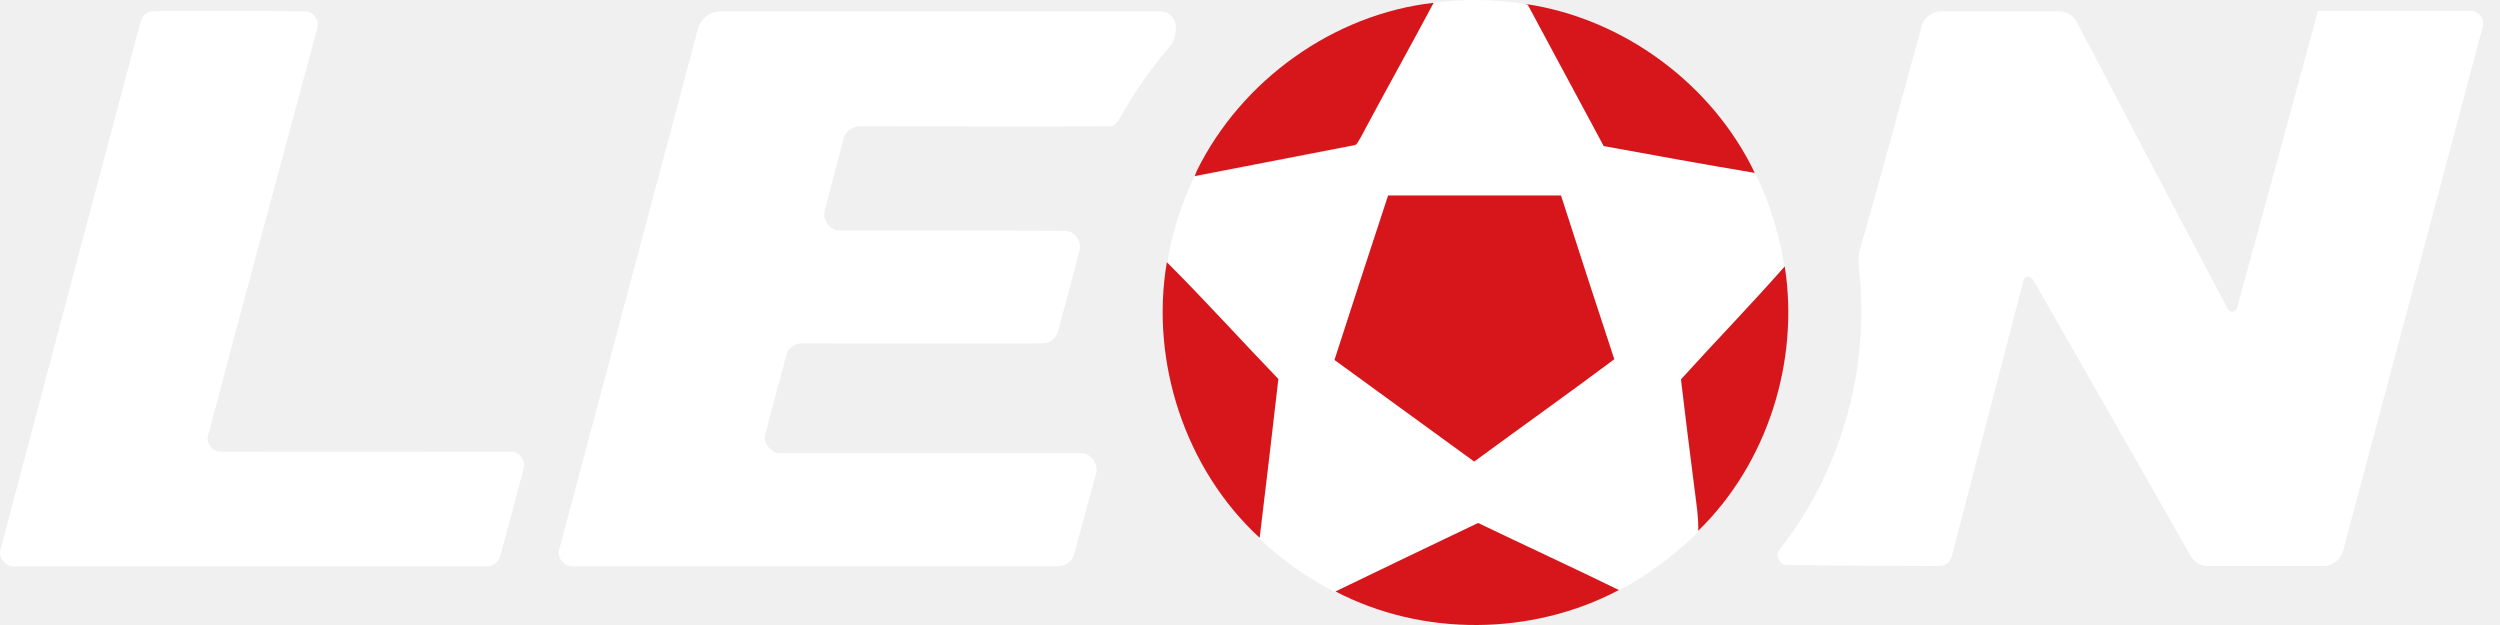
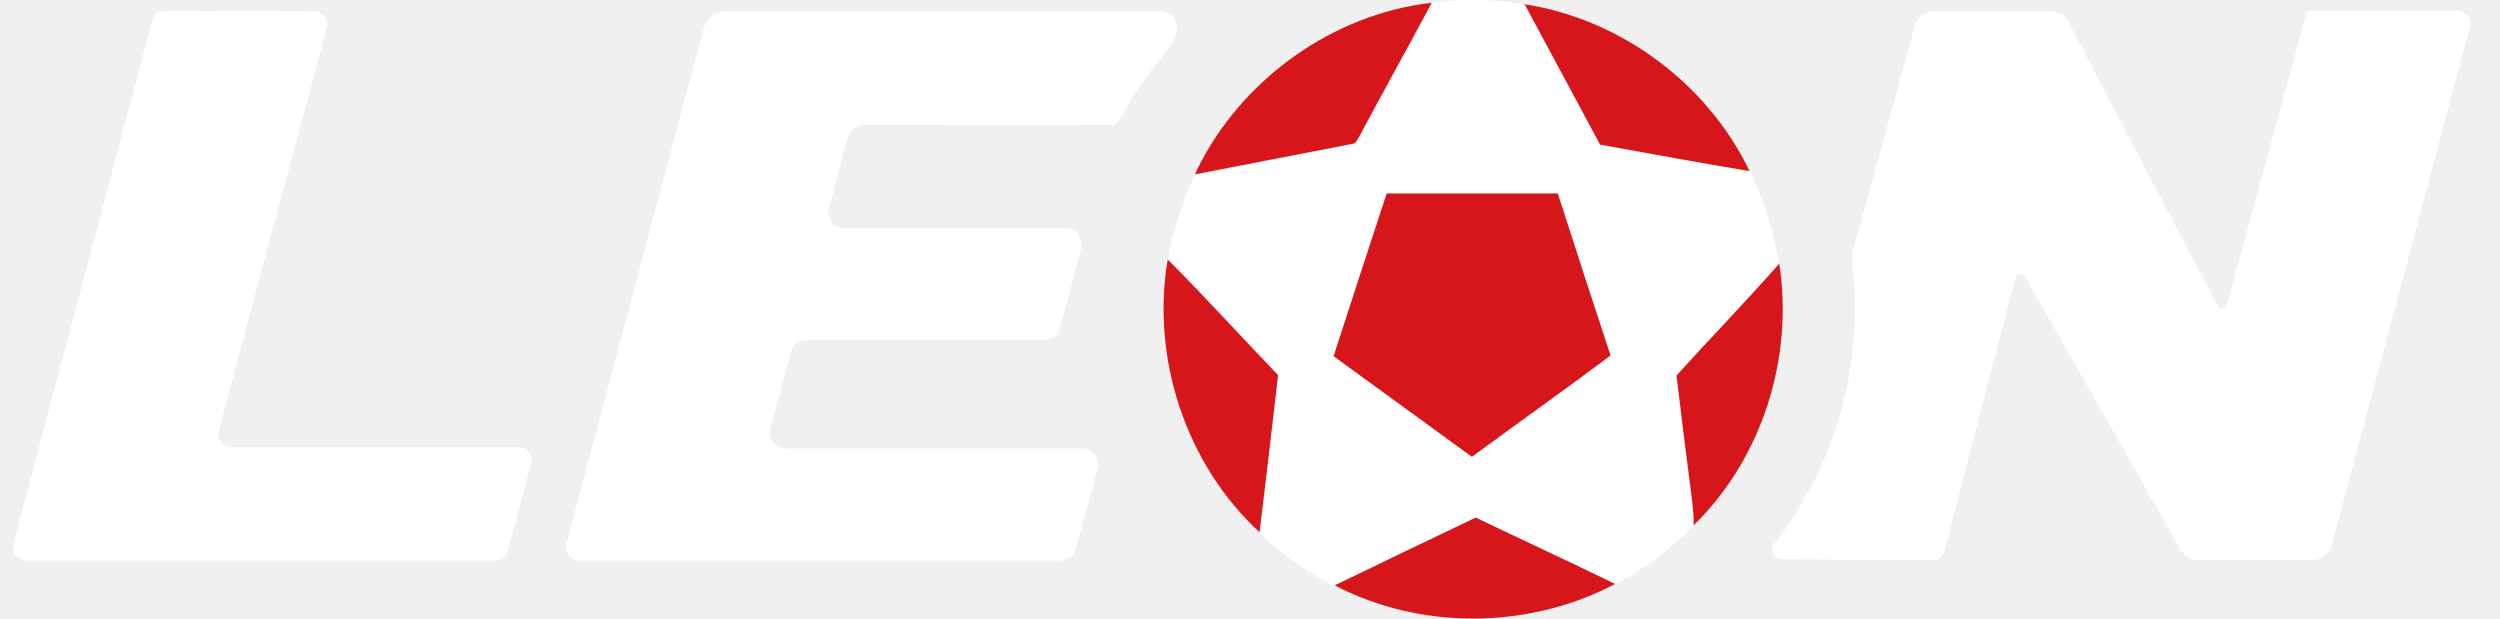
- <svg xmlns="http://www.w3.org/2000/svg" width="96" height="24" viewBox="0 0 96 24" fill="none">
-   <path d="M55.051 0.108C56.217 -0.055 57.395 -0.028 58.547 0.149C58.574 0.162 58.642 0.176 58.669 0.189C59.645 1.992 60.607 3.807 61.583 5.61C63.52 5.948 65.445 6.301 67.382 6.639H67.396C67.951 7.778 68.331 8.997 68.521 10.244C67.233 11.721 65.865 13.117 64.537 14.58C64.713 15.976 64.876 17.358 65.052 18.754C65.106 19.296 65.214 19.852 65.201 20.407V20.434C64.293 21.328 63.276 22.087 62.152 22.684C60.363 21.816 58.547 20.976 56.745 20.109C54.916 20.976 53.086 21.857 51.27 22.738C50.214 22.196 49.224 21.505 48.357 20.678C48.601 18.645 48.831 16.613 49.075 14.58C47.652 13.09 46.27 11.572 44.82 10.122C44.996 8.889 45.416 7.71 45.945 6.599L45.864 6.802C47.896 6.409 49.915 6.016 51.948 5.623C52.111 5.623 52.165 5.433 52.233 5.325C53.168 3.55 54.13 1.842 55.051 0.108Z" fill="white" />
-   <path d="M45.958 6.558C47.666 3.089 51.202 0.542 55.051 0.108C54.129 1.842 53.167 3.55 52.246 5.284C52.164 5.393 52.124 5.582 51.961 5.582C49.929 5.975 47.91 6.368 45.877 6.761L45.958 6.558Z" fill="#D6161B" />
-   <path d="M58.548 0.148C62.315 0.69 65.743 3.211 67.383 6.639C65.445 6.314 63.521 5.962 61.583 5.609C60.608 3.807 59.645 1.991 58.67 0.189C58.643 0.176 58.575 0.148 58.548 0.148Z" fill="#D6161B" />
-   <path d="M5.631 0.501C5.808 0.406 6.011 0.433 6.201 0.42C8.03 0.433 9.859 0.406 11.689 0.433C12.027 0.42 12.285 0.786 12.177 1.111C10.781 6.301 9.371 11.491 8.003 16.681C7.881 17.006 8.165 17.372 8.504 17.345C12.204 17.358 15.889 17.345 19.589 17.345C19.928 17.318 20.212 17.684 20.104 18.009C19.819 19.107 19.521 20.204 19.223 21.302C19.182 21.586 18.911 21.776 18.64 21.749C12.637 21.749 6.621 21.749 0.618 21.749C0.238 21.803 -0.114 21.41 0.035 21.044C1.81 14.323 3.599 7.602 5.388 0.867C5.428 0.732 5.496 0.583 5.631 0.501Z" fill="white" />
-   <path d="M27.286 0.528C27.584 0.392 27.91 0.433 28.221 0.433C33.628 0.433 39.021 0.433 44.414 0.433C44.618 0.433 44.862 0.46 44.997 0.636C45.268 0.921 45.146 1.382 44.997 1.693C44.252 2.56 43.588 3.482 43.032 4.485C42.937 4.661 42.802 4.864 42.572 4.851C39.414 4.864 36.243 4.851 33.086 4.851C32.788 4.823 32.49 5 32.408 5.284C32.151 6.206 31.921 7.141 31.677 8.062C31.555 8.428 31.853 8.848 32.232 8.848C35.105 8.862 37.991 8.848 40.878 8.862C41.257 8.848 41.555 9.268 41.447 9.634C41.189 10.664 40.905 11.68 40.634 12.696C40.58 12.981 40.309 13.198 40.024 13.184C36.948 13.198 33.858 13.184 30.782 13.184C30.511 13.184 30.254 13.374 30.2 13.631C29.929 14.648 29.644 15.664 29.387 16.68C29.292 17.06 29.658 17.453 30.037 17.399C33.858 17.399 37.666 17.399 41.487 17.399C41.907 17.385 42.233 17.859 42.07 18.252C41.799 19.269 41.515 20.271 41.243 21.288C41.162 21.599 40.837 21.776 40.525 21.748C34.36 21.748 28.181 21.748 22.015 21.748C21.663 21.776 21.351 21.396 21.486 21.057C23.248 14.444 25.01 7.832 26.771 1.219C26.826 0.921 27.015 0.65 27.286 0.528Z" fill="white" />
-   <path d="M73.766 1.097C73.833 0.704 74.199 0.406 74.606 0.433C76.069 0.433 77.533 0.433 78.983 0.433C79.321 0.406 79.647 0.596 79.782 0.908C81.693 4.553 83.603 8.198 85.528 11.829C85.568 12.033 85.893 12.006 85.907 11.802C86.95 8.008 87.98 4.214 89.01 0.42C90.934 0.42 92.859 0.42 94.796 0.42C95.149 0.366 95.46 0.745 95.325 1.07C93.563 7.724 91.788 14.364 90.013 21.003C89.959 21.396 89.62 21.749 89.2 21.735C87.736 21.735 86.273 21.735 84.796 21.735C84.484 21.749 84.213 21.545 84.078 21.274C82.126 17.832 80.162 14.404 78.197 10.962C78.115 10.827 78.047 10.637 77.871 10.623C77.668 10.651 77.695 10.908 77.627 11.057C76.747 14.458 75.852 17.873 74.972 21.274C74.944 21.518 74.728 21.749 74.47 21.735C72.519 21.735 70.567 21.722 68.616 21.695C68.305 21.695 68.128 21.261 68.372 21.058C70.635 18.158 71.746 14.377 71.421 10.705C71.394 10.339 71.313 9.96 71.421 9.594C72.221 6.775 72.993 3.929 73.766 1.097Z" fill="white" />
-   <path d="M53.303 7.507C55.512 7.507 57.734 7.507 59.943 7.507C60.62 9.607 61.298 11.708 61.989 13.794C60.214 15.122 58.398 16.41 56.609 17.724C54.821 16.423 53.032 15.122 51.243 13.822C51.921 11.721 52.612 9.607 53.303 7.507Z" fill="#D6161B" />
-   <path d="M44.807 10.068L44.834 10.095C46.284 11.545 47.666 13.076 49.089 14.553C48.859 16.586 48.615 18.618 48.371 20.651C45.511 18.022 44.157 13.889 44.807 10.068Z" fill="#D6161B" />
-   <path d="M64.55 14.567C65.864 13.117 67.233 11.707 68.534 10.23C69.103 13.876 67.87 17.792 65.214 20.38C65.227 19.824 65.132 19.282 65.065 18.727C64.889 17.345 64.712 15.963 64.55 14.567Z" fill="#D6161B" />
-   <path d="M51.284 22.711C53.114 21.83 54.929 20.949 56.759 20.082C58.561 20.949 60.363 21.776 62.165 22.657C58.832 24.418 54.631 24.459 51.284 22.711Z" fill="#D6161B" />
+ <svg xmlns="http://www.w3.org/2000/svg" width="97" height="24" viewBox="0 0 97 24" fill="none">
+   <path d="M55.551 0.108C56.717 -0.055 57.895 -0.028 59.047 0.149C59.074 0.162 59.142 0.176 59.169 0.189C60.145 1.992 61.107 3.807 62.083 5.61C64.02 5.948 65.945 6.301 67.882 6.639H67.896C68.451 7.778 68.831 8.997 69.021 10.244C67.733 11.721 66.365 13.117 65.037 14.58C65.213 15.976 65.376 17.358 65.552 18.754C65.606 19.296 65.714 19.852 65.701 20.407V20.434C64.793 21.328 63.776 22.087 62.652 22.684C60.863 21.816 59.047 20.976 57.245 20.109C55.416 20.976 53.586 21.857 51.77 22.738C50.714 22.196 49.724 21.505 48.857 20.678C49.101 18.645 49.331 16.613 49.575 14.58C48.152 13.09 46.77 11.572 45.32 10.122C45.496 8.889 45.916 7.71 46.445 6.599L46.364 6.802C48.396 6.409 50.415 6.016 52.448 5.623C52.611 5.623 52.665 5.433 52.733 5.325C53.668 3.55 54.63 1.842 55.551 0.108Z" fill="white" />
+   <path d="M46.458 6.558C48.166 3.089 51.702 0.542 55.551 0.108C54.629 1.842 53.667 3.55 52.746 5.284C52.664 5.393 52.624 5.582 52.461 5.582C50.429 5.975 48.41 6.368 46.377 6.761L46.458 6.558Z" fill="#D6161B" />
+   <path d="M59.048 0.149C62.815 0.691 66.243 3.211 67.883 6.64C65.945 6.314 64.021 5.962 62.083 5.61C61.108 3.807 60.145 1.992 59.17 0.189C59.143 0.176 59.075 0.149 59.048 0.149Z" fill="#D6161B" />
+   <path d="M6.131 0.501C6.308 0.406 6.511 0.433 6.701 0.42C8.53 0.433 10.359 0.406 12.189 0.433C12.527 0.42 12.785 0.786 12.677 1.111C11.281 6.301 9.871 11.491 8.503 16.681C8.381 17.006 8.665 17.372 9.004 17.345C12.704 17.358 16.389 17.345 20.089 17.345C20.428 17.317 20.712 17.683 20.604 18.009C20.319 19.106 20.021 20.204 19.723 21.301C19.682 21.586 19.411 21.776 19.14 21.749C13.137 21.749 7.121 21.749 1.118 21.749C0.738 21.803 0.386 21.41 0.535 21.044C2.31 14.323 4.099 7.602 5.888 0.867C5.928 0.731 5.996 0.582 6.131 0.501Z" fill="white" />
+   <path d="M27.786 0.528C28.084 0.393 28.41 0.433 28.721 0.433C34.128 0.433 39.521 0.433 44.914 0.433C45.118 0.433 45.362 0.46 45.497 0.636C45.768 0.921 45.646 1.382 45.497 1.693C44.752 2.561 44.088 3.482 43.532 4.485C43.437 4.661 43.302 4.864 43.072 4.851C39.914 4.864 36.743 4.851 33.586 4.851C33.288 4.824 32.99 5 32.908 5.284C32.651 6.206 32.421 7.141 32.177 8.062C32.055 8.428 32.353 8.848 32.732 8.848C35.605 8.862 38.491 8.848 41.378 8.862C41.757 8.848 42.055 9.268 41.947 9.634C41.689 10.664 41.405 11.68 41.134 12.697C41.08 12.981 40.809 13.198 40.524 13.184C37.448 13.198 34.358 13.184 31.282 13.184C31.011 13.184 30.754 13.374 30.7 13.632C30.429 14.648 30.144 15.664 29.887 16.681C29.792 17.06 30.158 17.453 30.537 17.399C34.358 17.399 38.166 17.399 41.987 17.399C42.407 17.385 42.733 17.86 42.57 18.253C42.299 19.269 42.015 20.272 41.743 21.288C41.662 21.6 41.337 21.776 41.025 21.749C34.86 21.749 28.681 21.749 22.515 21.749C22.163 21.776 21.851 21.396 21.986 21.058C23.748 14.445 25.51 7.832 27.271 1.219C27.326 0.921 27.515 0.65 27.786 0.528Z" fill="white" />
+   <path d="M74.266 1.097C74.333 0.704 74.699 0.406 75.106 0.433C76.569 0.433 78.033 0.433 79.483 0.433C79.821 0.406 80.147 0.596 80.282 0.908C82.193 4.553 84.103 8.198 86.028 11.829C86.068 12.033 86.393 12.006 86.407 11.802C87.45 8.008 88.48 4.214 89.51 0.42C91.434 0.42 93.359 0.42 95.296 0.42C95.649 0.366 95.96 0.745 95.825 1.07C94.063 7.724 92.288 14.364 90.513 21.003C90.459 21.396 90.12 21.749 89.7 21.735C88.236 21.735 86.773 21.735 85.296 21.735C84.984 21.749 84.713 21.545 84.578 21.274C82.626 17.832 80.662 14.404 78.697 10.962C78.615 10.827 78.547 10.637 78.371 10.623C78.168 10.651 78.195 10.908 78.127 11.057C77.247 14.458 76.352 17.873 75.472 21.274C75.444 21.518 75.228 21.749 74.97 21.735C73.019 21.735 71.067 21.722 69.116 21.695C68.805 21.695 68.628 21.261 68.872 21.058C71.135 18.158 72.246 14.377 71.921 10.705C71.894 10.339 71.813 9.96 71.921 9.594C72.721 6.775 73.493 3.929 74.266 1.097Z" fill="white" />
+   <path d="M53.803 7.507C56.012 7.507 58.234 7.507 60.443 7.507C61.12 9.607 61.798 11.707 62.489 13.794C60.714 15.122 58.898 16.41 57.109 17.724C55.321 16.423 53.532 15.122 51.743 13.821C52.421 11.721 53.112 9.607 53.803 7.507Z" fill="#D6161B" />
+   <path d="M45.307 10.068L45.334 10.095C46.784 11.545 48.166 13.076 49.589 14.553C49.359 16.586 49.115 18.618 48.871 20.651C46.011 18.022 44.657 13.889 45.307 10.068Z" fill="#D6161B" />
+   <path d="M65.05 14.567C66.364 13.117 67.733 11.707 69.034 10.23C69.603 13.876 68.37 17.792 65.714 20.38C65.727 19.824 65.632 19.282 65.565 18.727C65.389 17.345 65.212 15.963 65.05 14.567Z" fill="#D6161B" />
+   <path d="M51.784 22.711C53.614 21.83 55.429 20.949 57.259 20.082C59.061 20.949 60.863 21.776 62.665 22.657C59.332 24.418 55.131 24.459 51.784 22.711Z" fill="#D6161B" />
</svg>
